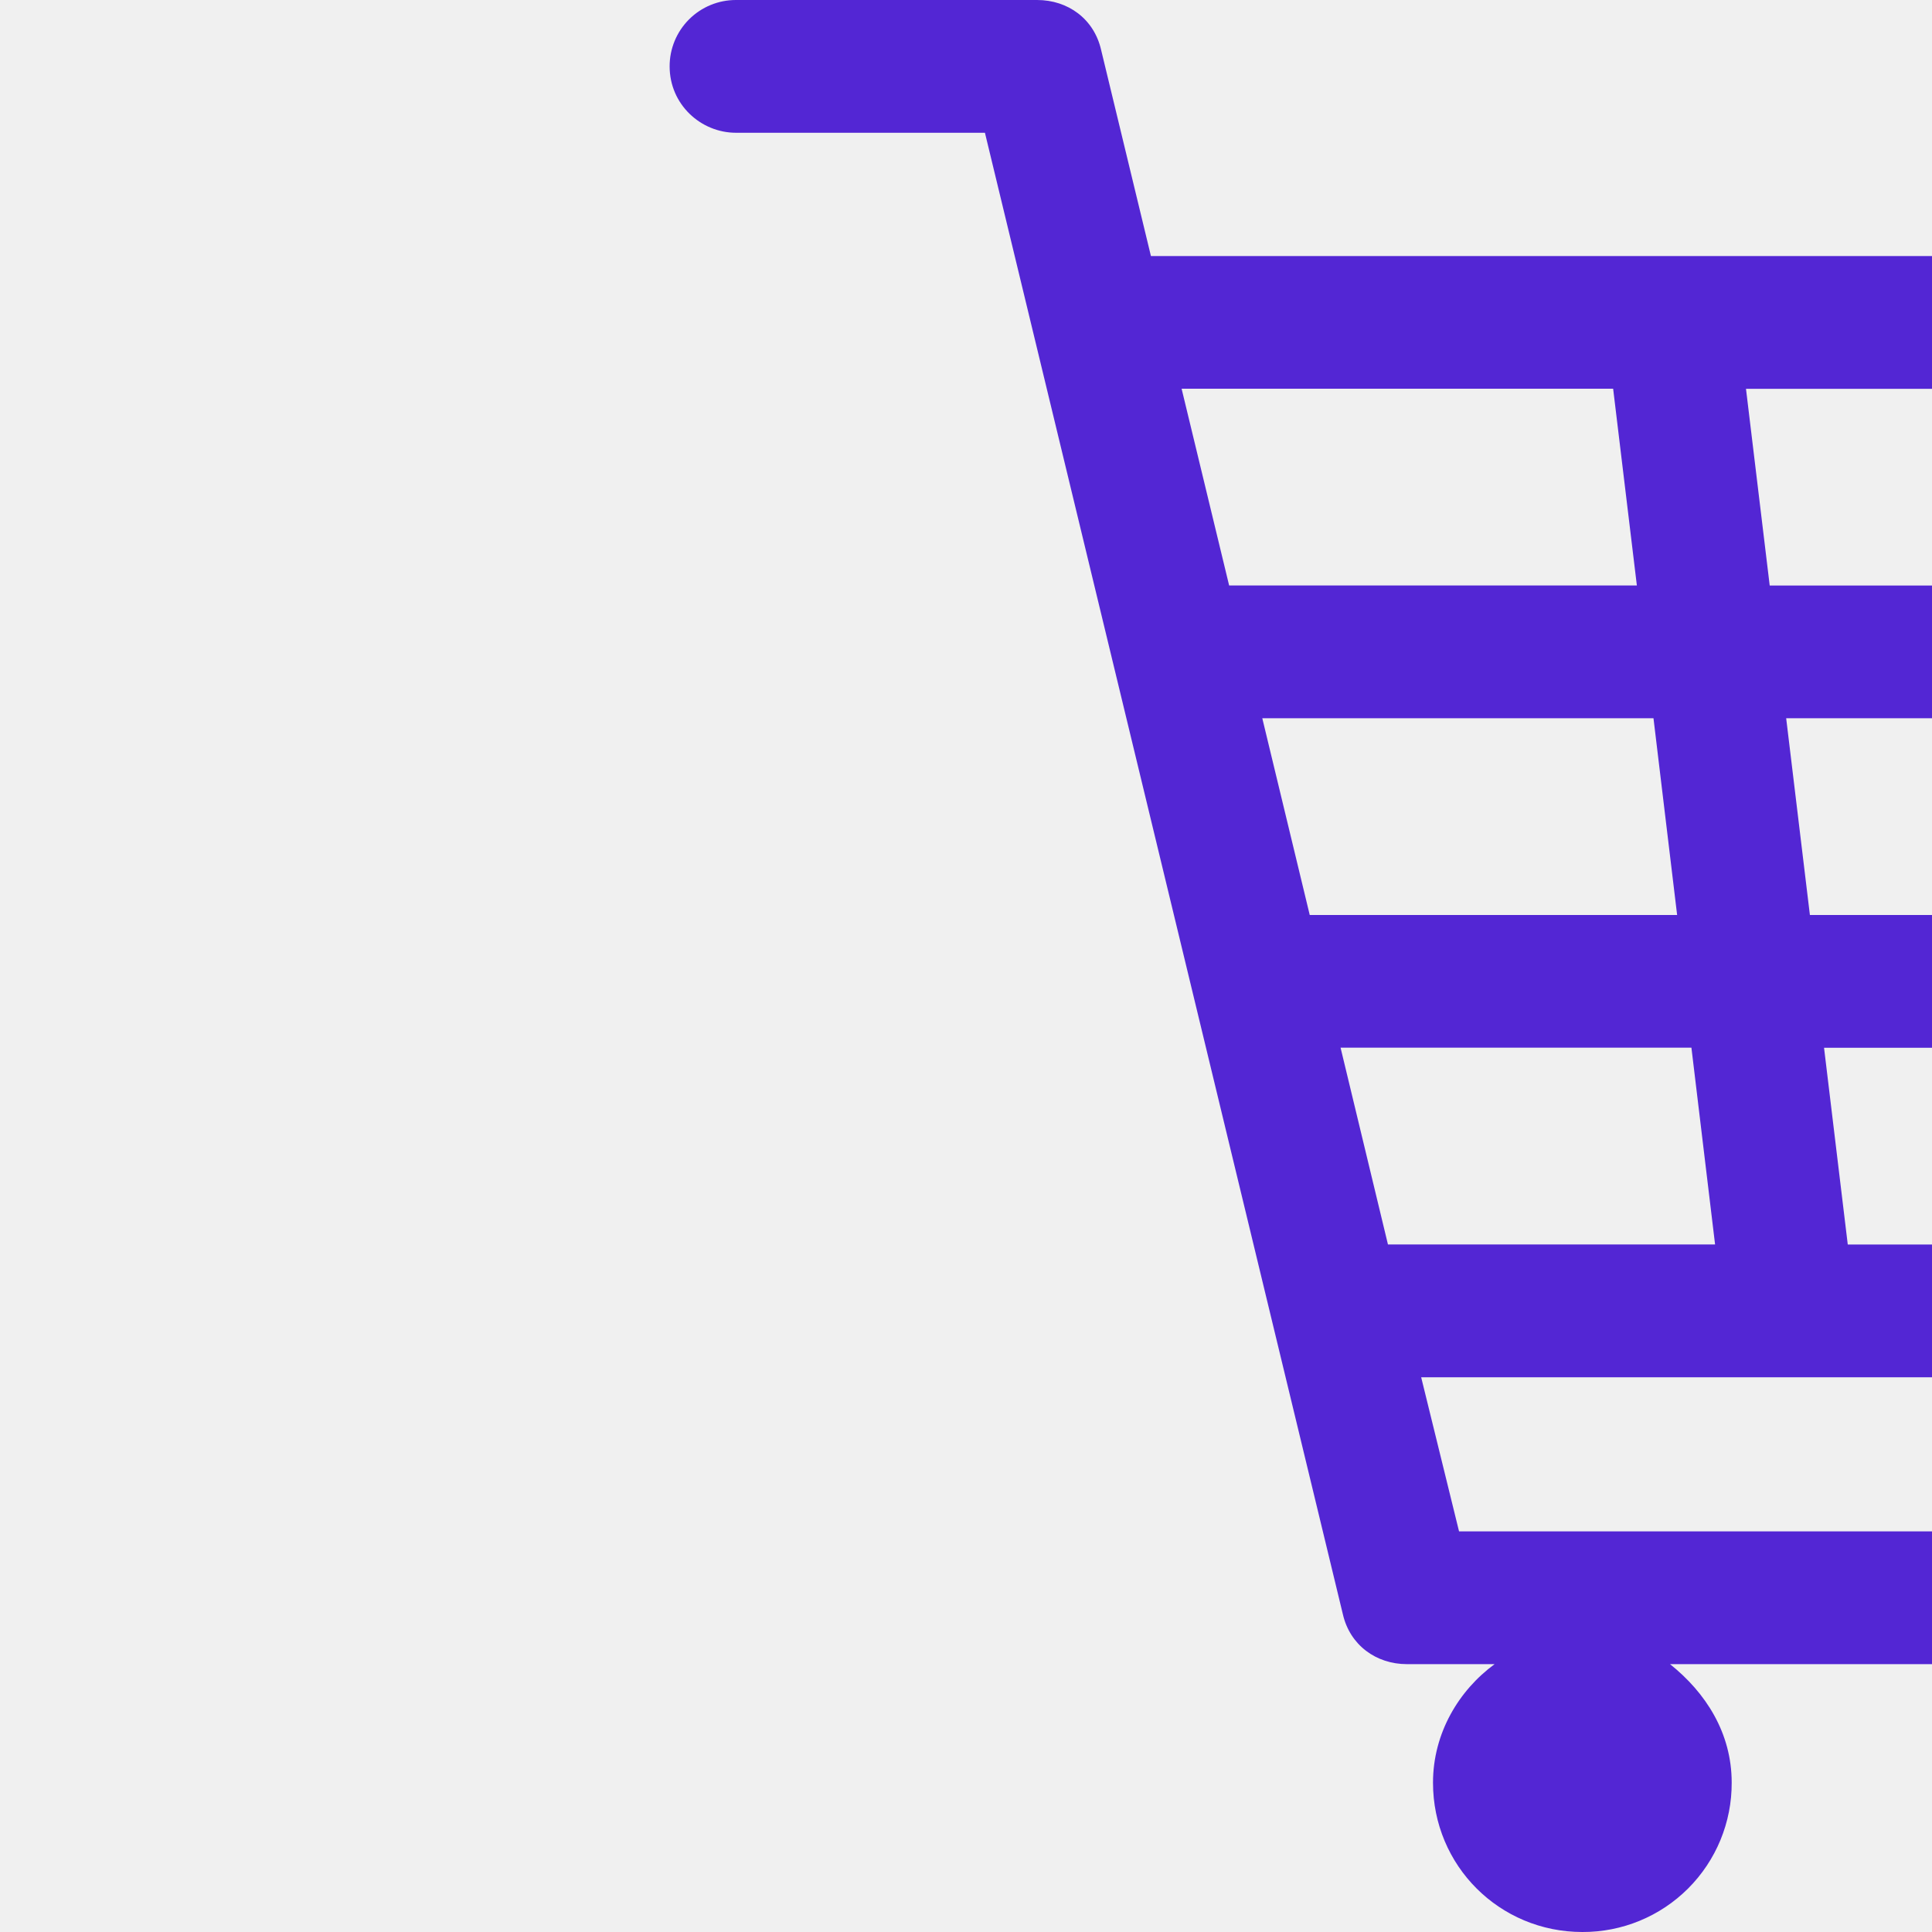
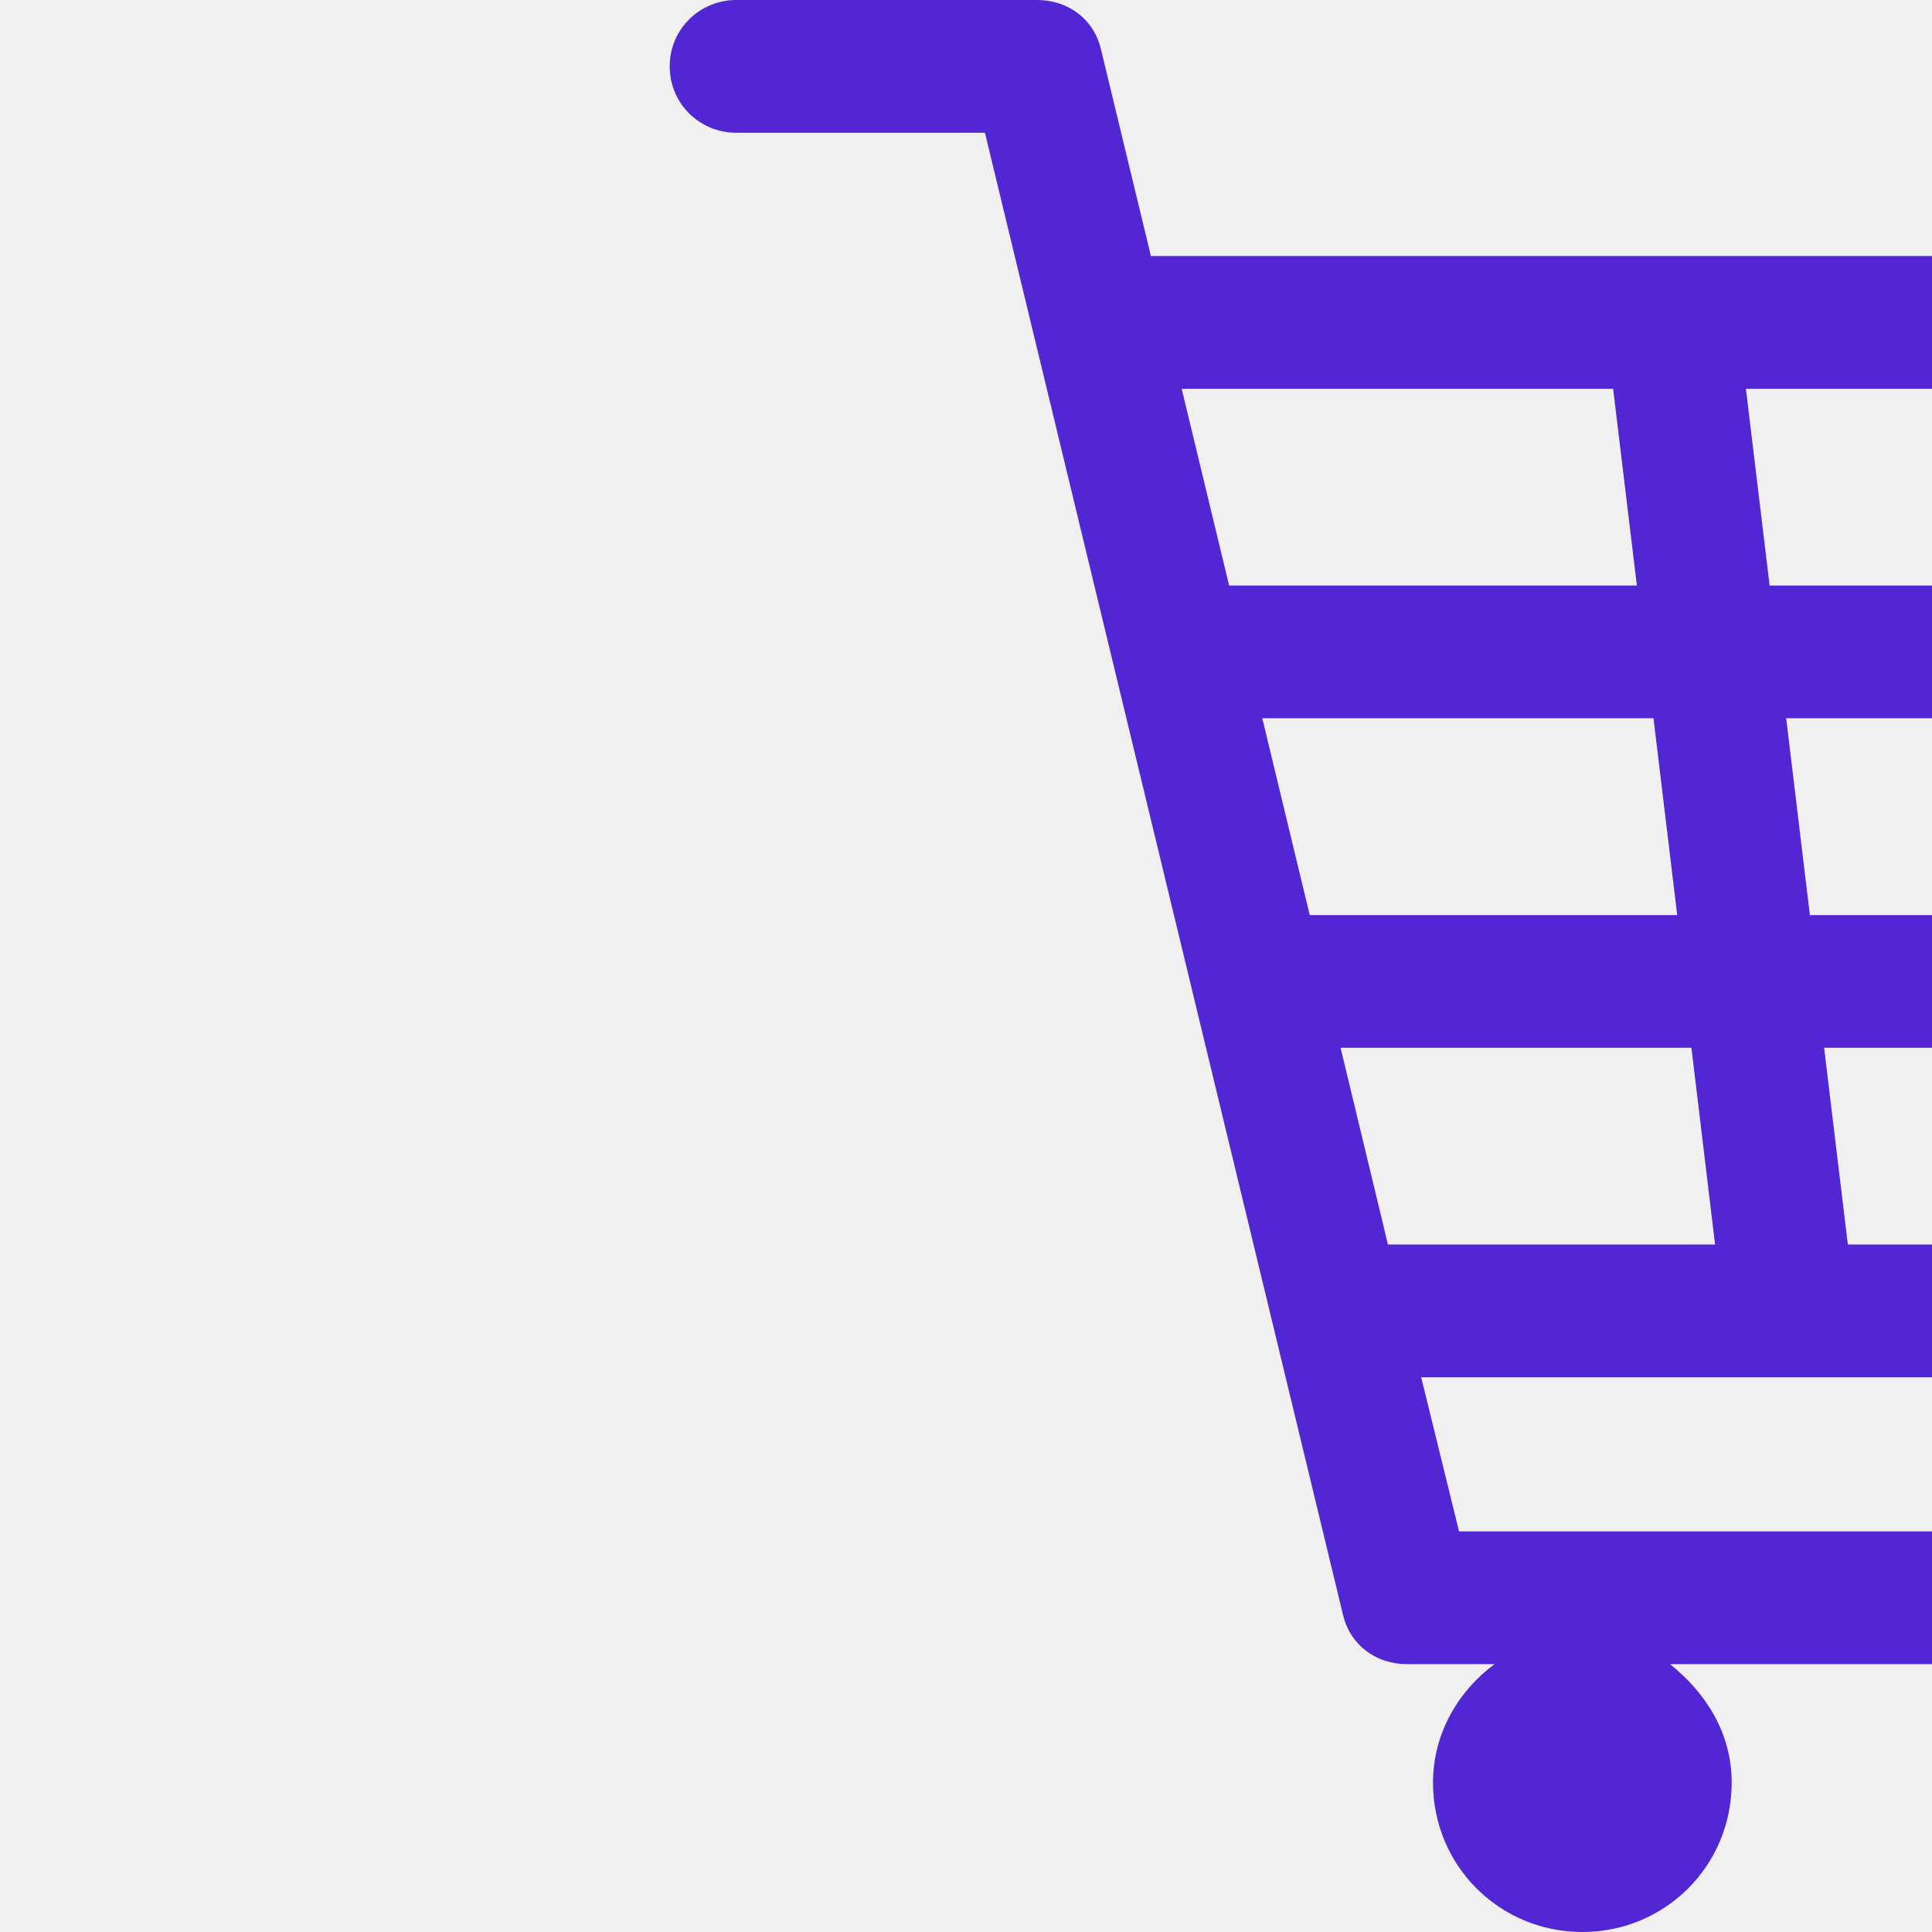
- <svg xmlns="http://www.w3.org/2000/svg" width="25" height="25" fill="none">
+ <svg xmlns="http://www.w3.org/2000/svg" width="25" height="25" viewBox="0 0 25 25" fill="none">
  <g clip-path="url(#clip0)">
-     <path d="M37.623 3.65a.815.815 0 00-.675-.337H14.893L14.248.644C14.156.245 13.82 0 13.42 0H9.525a.857.857 0 00-.86.859c0 .49.4.859.86.859h3.22l4.632 19.172c.092.398.43.644.829.644h1.134c-.46.337-.797.89-.797 1.534 0 1.073.859 1.932 1.933 1.932a1.924 1.924 0 001.932-1.933c0-.644-.337-1.165-.798-1.533h7.761c-.46.337-.797.89-.797 1.534 0 1.073.858 1.932 1.932 1.932a1.925 1.925 0 001.933-1.933c0-.644-.338-1.165-.798-1.533h.552c.46 0 .86-.368.86-.86a.878.878 0 00-.86-.858H18.88l-.49-1.994h15.46a.856.856 0 00.828-.644l3.098-12.792c.061-.276 0-.552-.153-.736zM23.42 11.84l-.307-2.546h4.97l-.307 2.546H23.42zm4.141 1.718l-.306 2.546H23.91l-.307-2.546h3.957zM16.334 9.294h5.062l.306 2.546h-4.754l-.614-2.546zM22.9 7.577l-.307-2.546h5.982l-.307 2.546H22.9zM20.874 5.03l.307 2.546h-5.276L15.29 5.03h5.583zm-3.527 8.527h4.54l.306 2.546H17.96l-.613-2.546zm11.625 2.546l.307-2.546h4.51l-.614 2.546h-4.203zm5.246-4.263h-4.724l.307-2.547h5.03l-.613 2.546zm1.012-4.264h-5.245l.306-2.546h5.553l-.614 2.546z" fill="#5326D4" />
+     <path d="M37.623 3.65C37.469 3.436 37.224 3.313 36.948 3.313H14.893L14.248 0.644C14.156 0.245 13.819 0 13.42 0H9.525C9.064 0 8.666 0.368 8.666 0.859C8.666 1.35 9.064 1.718 9.525 1.718H12.745L17.377 20.89C17.469 21.288 17.807 21.534 18.206 21.534H19.34C18.88 21.871 18.543 22.423 18.543 23.067C18.543 24.141 19.402 25 20.476 25C21.549 25 22.408 24.141 22.408 23.067C22.408 22.423 22.071 21.902 21.61 21.534H29.371C28.911 21.871 28.574 22.423 28.574 23.067C28.574 24.141 29.433 25 30.506 25C31.58 25 32.439 24.141 32.439 23.067C32.439 22.423 32.101 21.902 31.641 21.534H32.193C32.653 21.534 33.052 21.166 33.052 20.675C33.052 20.215 32.653 19.816 32.193 19.816H18.88L18.39 17.822H33.85C34.248 17.822 34.586 17.546 34.678 17.178L37.776 4.386C37.837 4.11 37.776 3.834 37.623 3.65ZM23.42 11.841L23.113 9.294H28.083L27.776 11.841H23.42ZM27.561 13.558L27.255 16.104H23.911L23.604 13.558H27.561ZM16.334 9.294H21.396L21.703 11.841H16.948L16.334 9.294ZM22.899 7.577L22.592 5.031H28.574L28.267 7.577H22.899ZM20.874 5.031L21.181 7.577H15.905L15.291 5.031H20.874ZM17.347 13.558H21.887L22.193 16.104H17.96L17.347 13.558ZM28.972 16.104L29.279 13.558H33.788L33.175 16.104H28.972ZM34.218 11.841H29.494L29.801 9.294H34.831L34.218 11.841ZM35.23 7.577H29.985L30.291 5.031H35.844L35.23 7.577Z" fill="#5326D4" />
  </g>
  <defs>
    <clipPath id="clip0">
-       <path fill="#fff" d="M0 0h25v25H0z" />
+       <rect width="25" height="25" fill="white" />
    </clipPath>
  </defs>
</svg>
